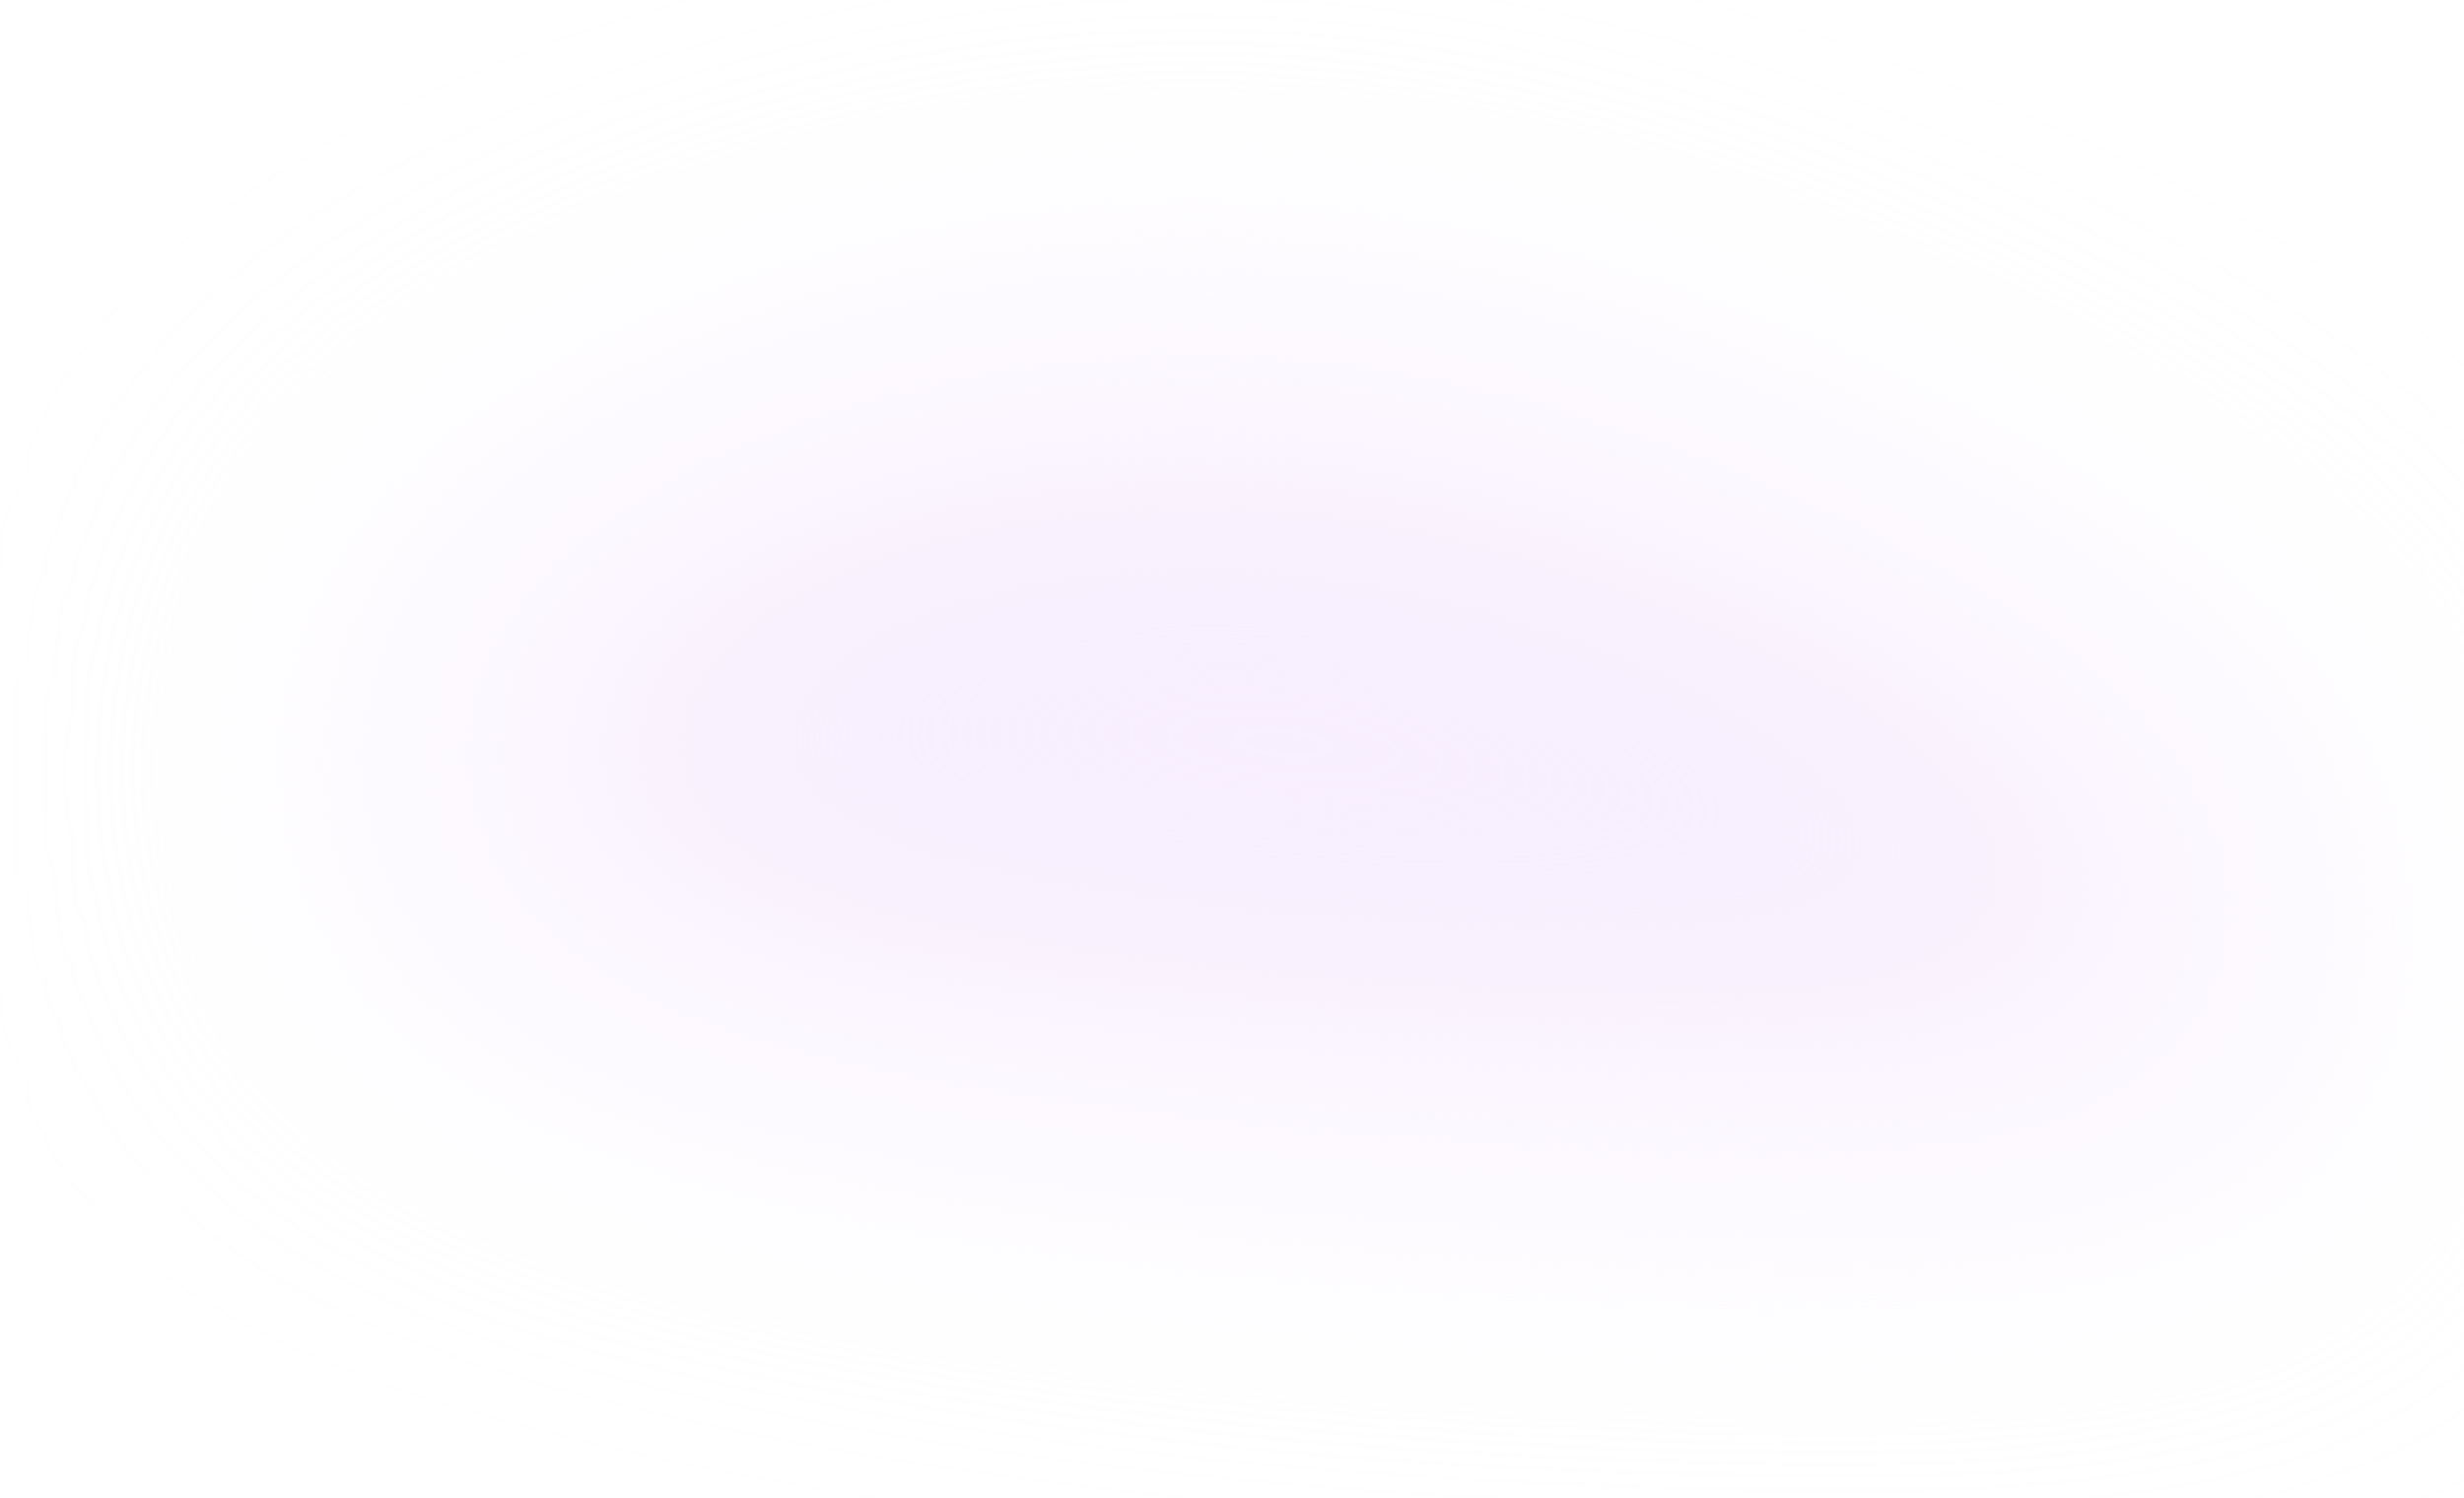
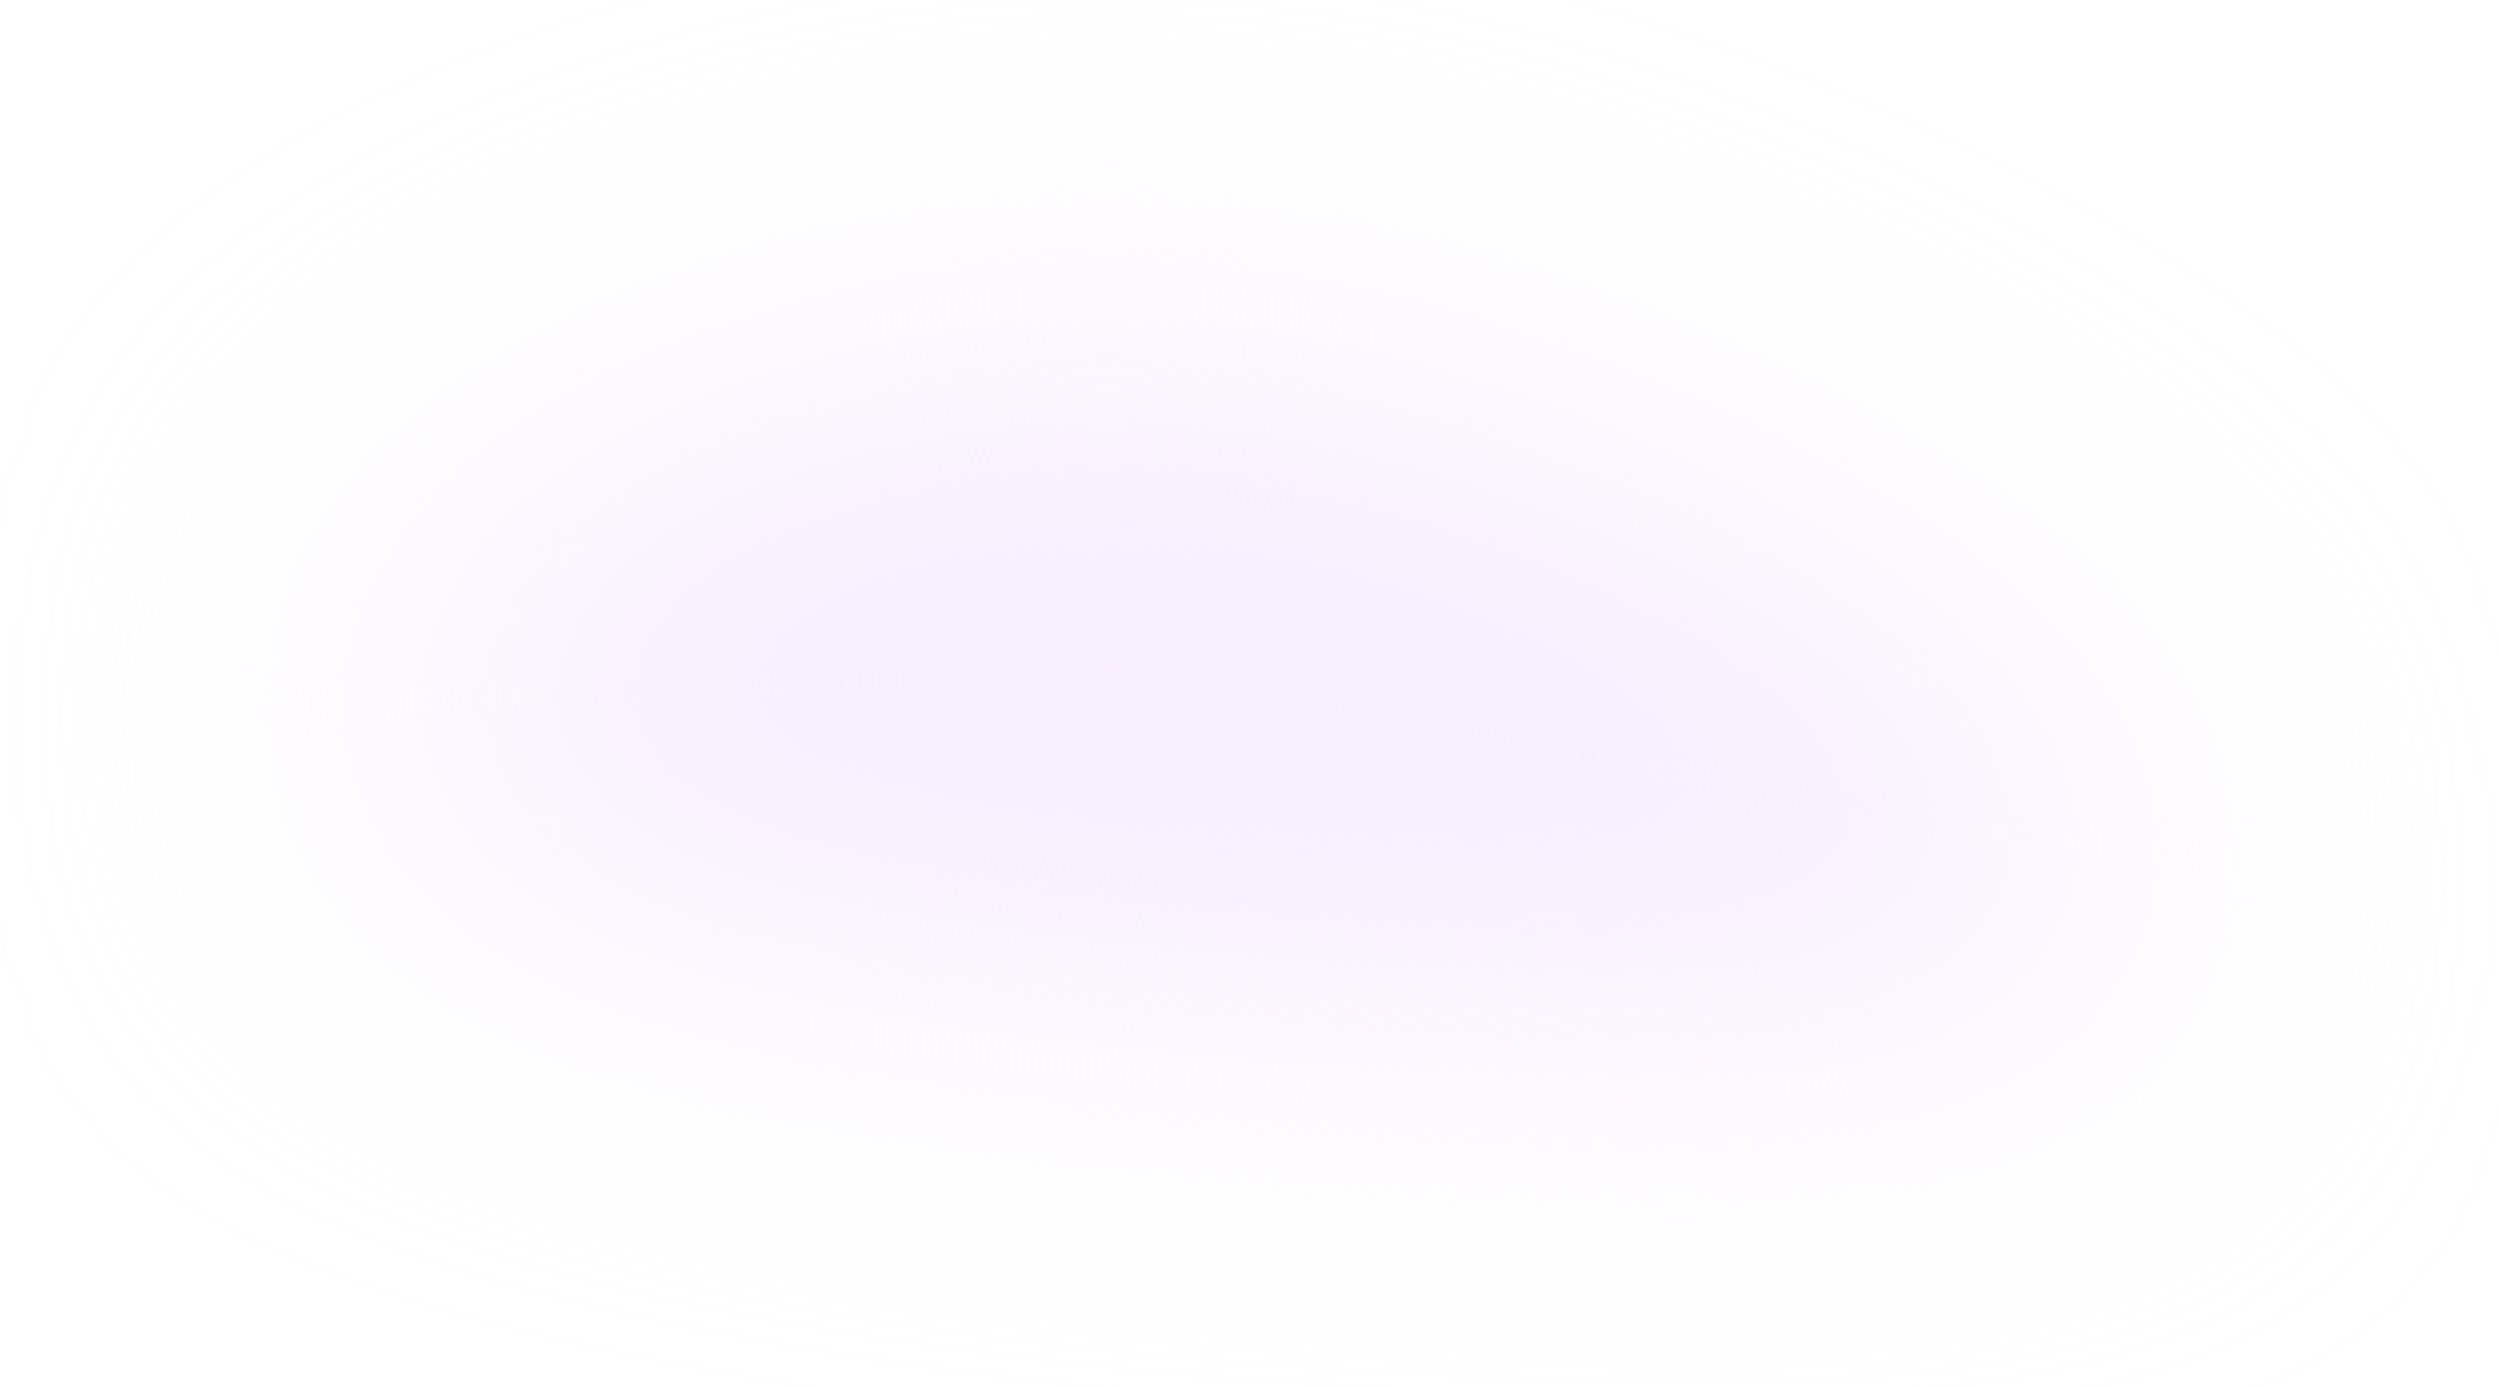
- <svg xmlns="http://www.w3.org/2000/svg" width="622" height="378" viewBox="0 0 622 378" fill="none">
-   <g filter="url(#filter0_f_4292_4211)">
-     <path d="M581 239.602C581 290.038 518.76 276.291 424.349 276.291C329.938 276.291 100 251.81 100 201.374C100 150.937 211.929 100.002 306.34 100.002C400.751 100.002 581 189.166 581 239.602Z" fill="#F7EDFE" />
+ <svg xmlns="http://www.w3.org/2000/svg" width="681" height="378" viewBox="0 0 681 378" fill="none">
+   <g filter="url(#filter0_f_4377_4553)">
+     <path d="M581 239.6C581 290.037 518.76 276.289 424.349 276.289C329.938 276.289 100 251.808 100 201.372C100 150.935 211.929 100 306.34 100C400.751 100 581 189.164 581 239.6Z" fill="#F7EDFE" />
  </g>
  <defs>
-     <filter id="filter0_f_4292_4211" x="0" y="0.002" width="681" height="378" filterUnits="userSpaceOnUse" color-interpolation-filters="sRGB">
+     <filter id="filter0_f_4377_4553" x="0" y="0" width="681" height="378" filterUnits="userSpaceOnUse" color-interpolation-filters="sRGB">
      <feFlood flood-opacity="0" result="BackgroundImageFix" />
      <feBlend mode="normal" in="SourceGraphic" in2="BackgroundImageFix" result="shape" />
-       <feGaussianBlur stdDeviation="50" result="effect1_foregroundBlur_4292_4211" />
+       <feGaussianBlur stdDeviation="50" result="effect1_foregroundBlur_4377_4553" />
    </filter>
  </defs>
</svg>
